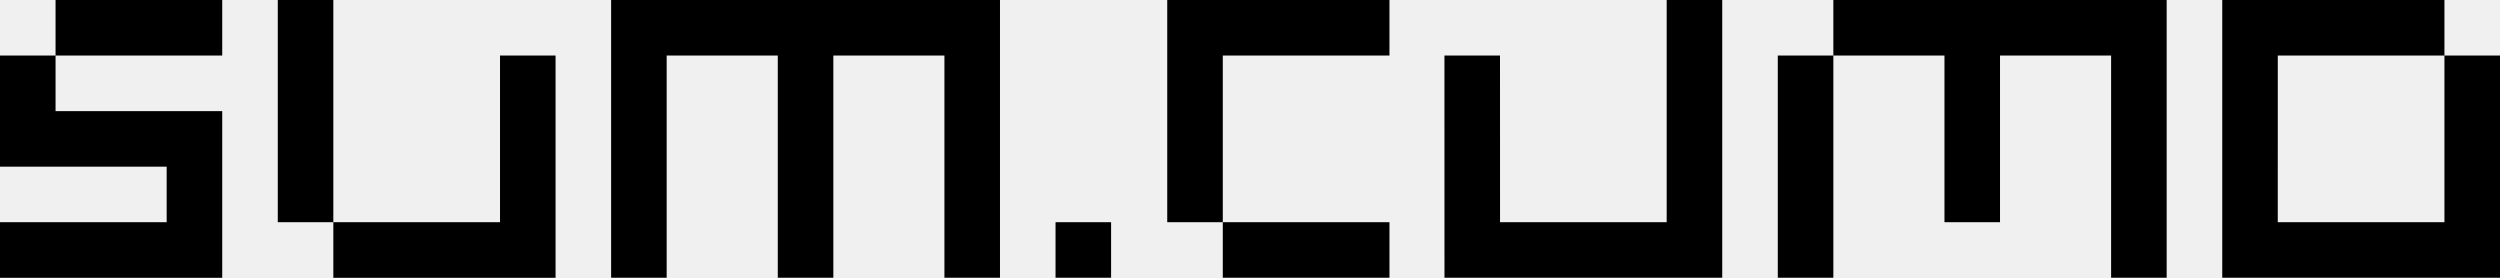
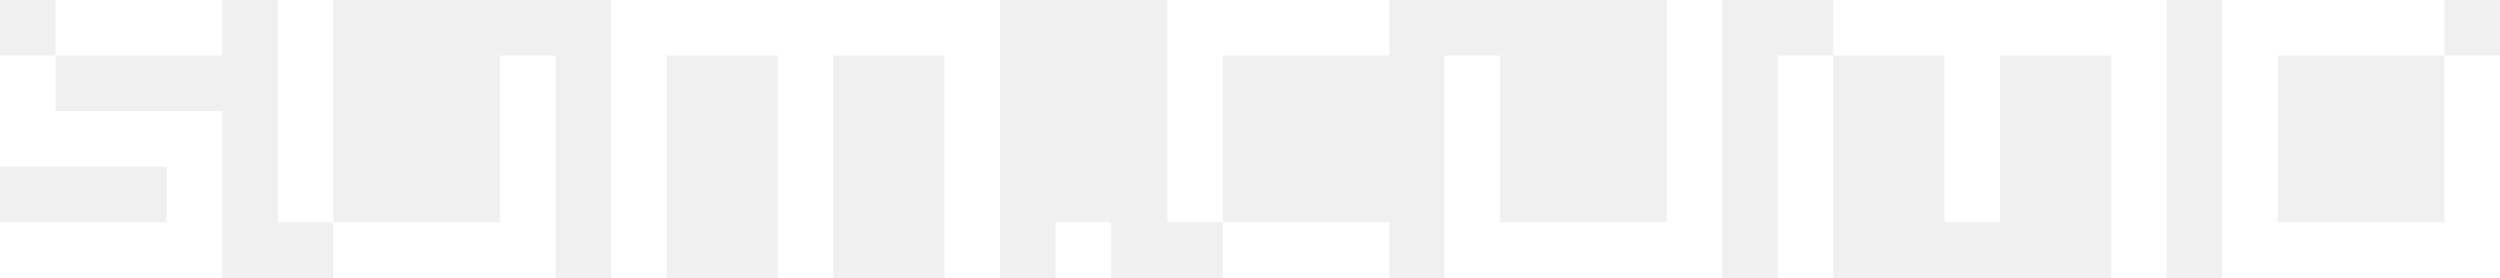
<svg xmlns="http://www.w3.org/2000/svg" version="1.1" id="Ebene_1" x="0px" y="0px" width="637.807px" height="70.864px" viewBox="0 0 637.807 70.864" enable-background="new 0 0 637.807 70.864" xml:space="preserve">
-   <path fill="black" d="M269.292,70.864h14.173V56.691h-14.173V70.864z M311.963,70.864h42.521V56.691h-42.521V70.864z M0,14.173  V42.52h42.52v14.172H0v14.173h56.694V28.345H14.173V14.173H0z M127.563,14.173v42.519H85.04v14.173h56.697V14.173H127.563z   M453.555,70.864h14.173V14.173h-14.173V70.864z M14.173,14.173h42.521V0H14.173V14.173z M70.867,56.691H85.04V0H70.867V56.691z   M155.911,0v70.864h14.173V14.173h28.346v56.691h14.173V14.173h28.342v56.691h14.174V0H155.911z M297.789,0v56.691h14.174V14.173  h42.52V0H297.789z M425.209,0v56.691h-42.515l-0.01-42.519h-14.174l0.01,56.691h70.861V0H425.209z M467.728,0v14.173h28.349v42.519  h14.173V14.173h28.342v56.691h14.173V0H467.728z M566.946,0v70.864h70.861V14.173h-14.175v42.519h-42.514h-0.009l0.009-42.519  h42.512V0H566.946z" />
+   <path fill="white" d="M269.292,70.864h14.173V56.691h-14.173V70.864z M311.963,70.864h42.521V56.691h-42.521V70.864z M0,14.173  V42.52h42.52v14.172H0v14.173h56.694V28.345H14.173V14.173H0z M127.563,14.173v42.519H85.04v14.173h56.697V14.173H127.563z   M453.555,70.864h14.173V14.173h-14.173V70.864z M14.173,14.173h42.521V0H14.173V14.173z M70.867,56.691H85.04V0H70.867V56.691z   M155.911,0v70.864h14.173V14.173h28.346v56.691h14.173V14.173h28.342v56.691h14.174V0H155.911z M297.789,0v56.691h14.174V14.173  h42.52V0H297.789z M425.209,0v56.691h-42.515l-0.01-42.519h-14.174l0.01,56.691h70.861V0H425.209z M467.728,0v14.173h28.349v42.519  h14.173V14.173h28.342v56.691h14.173V0H467.728z M566.946,0v70.864h70.861V14.173h-14.175v42.519h-42.514h-0.009l0.009-42.519  h42.512V0H566.946z" />
</svg>
